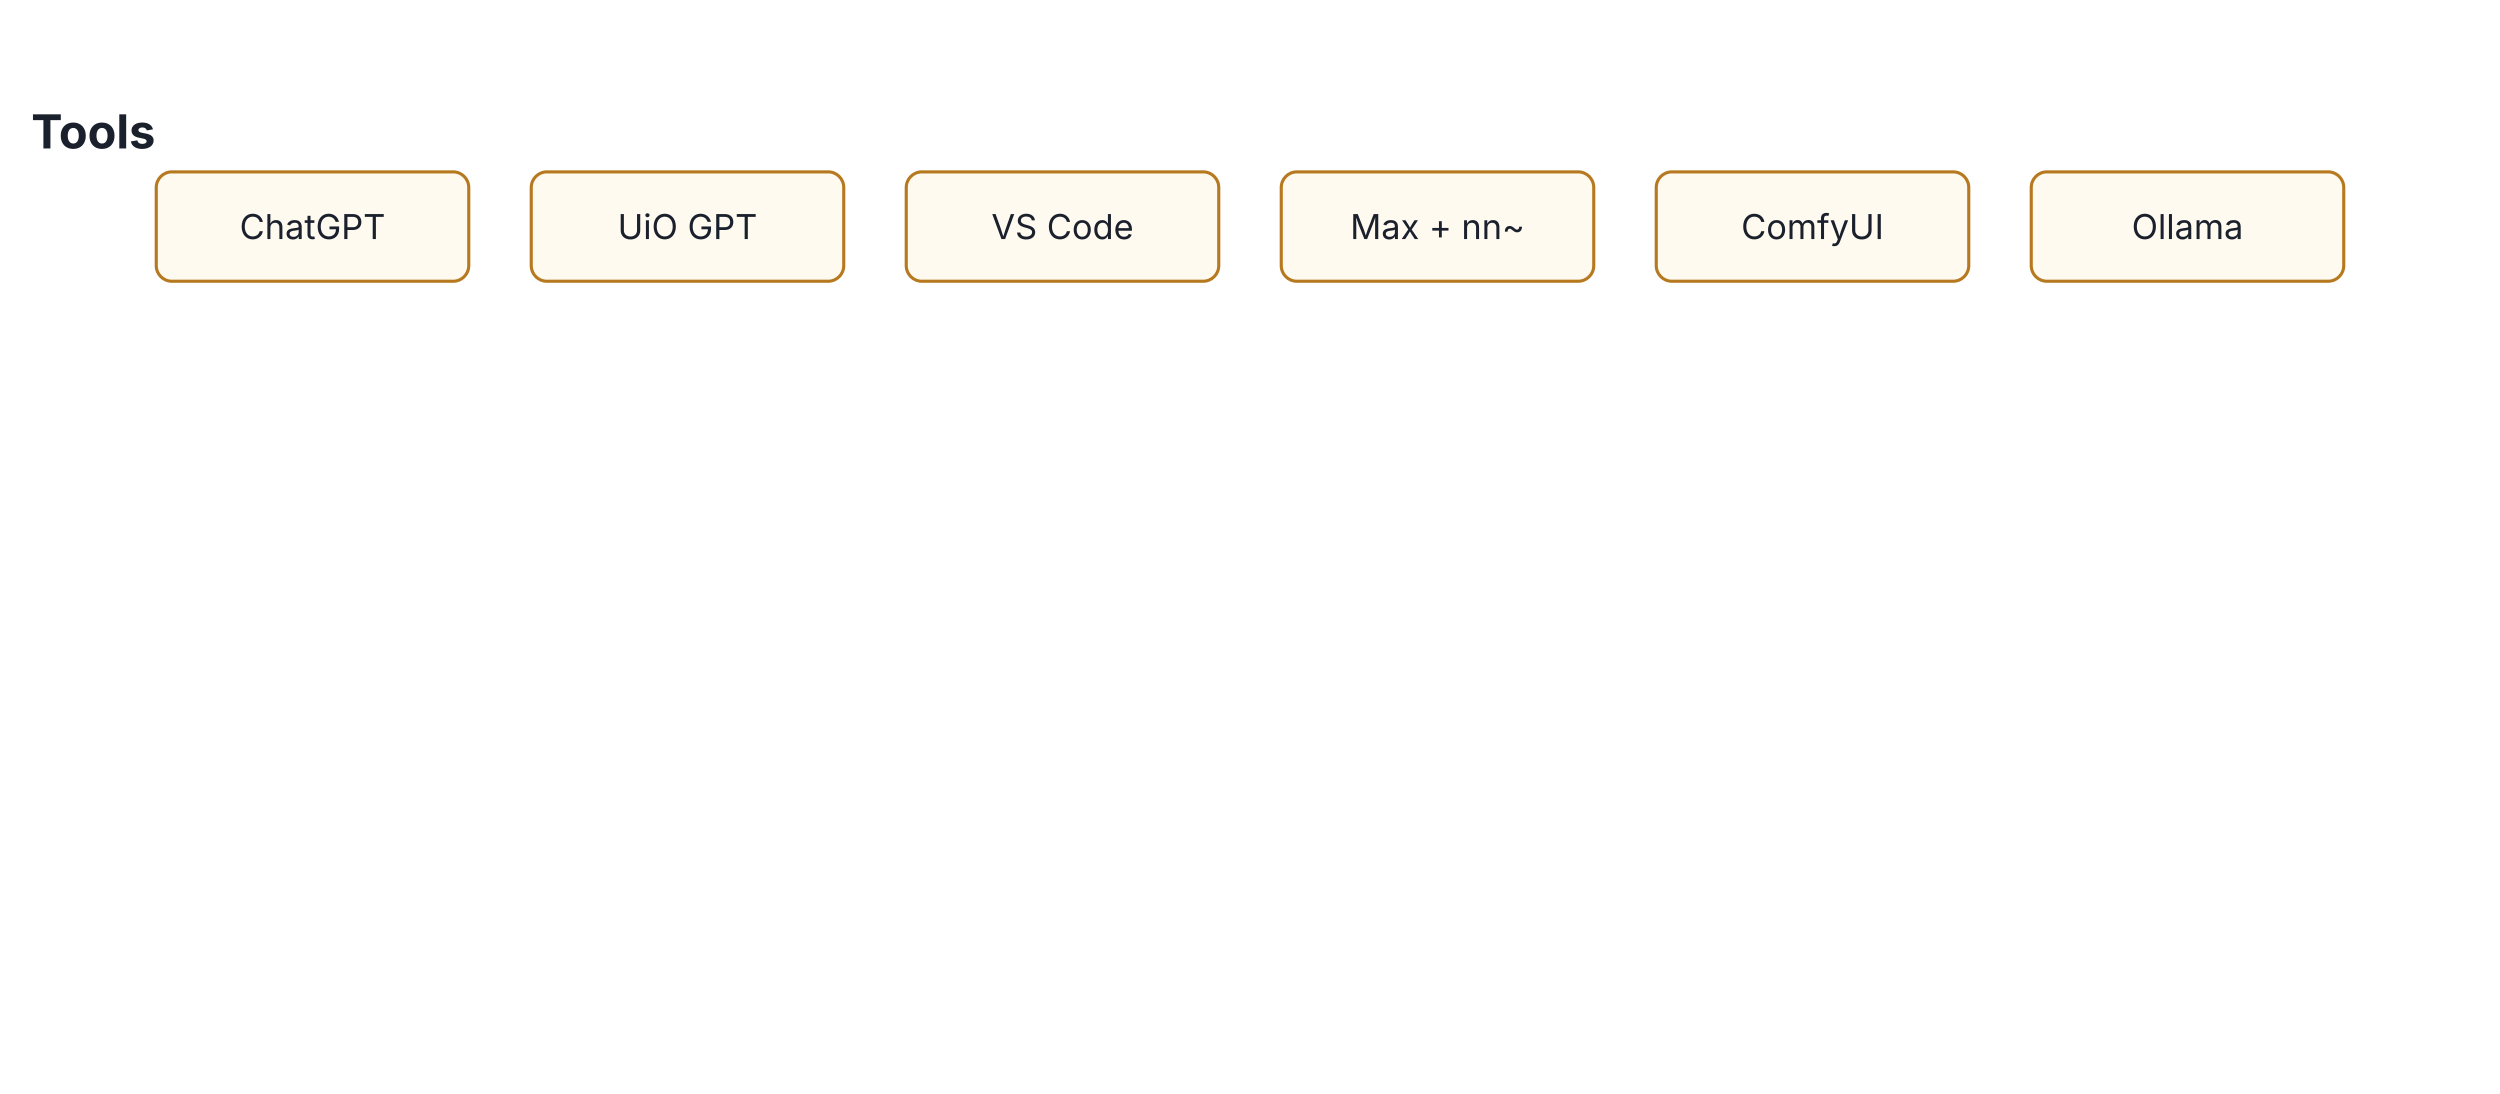
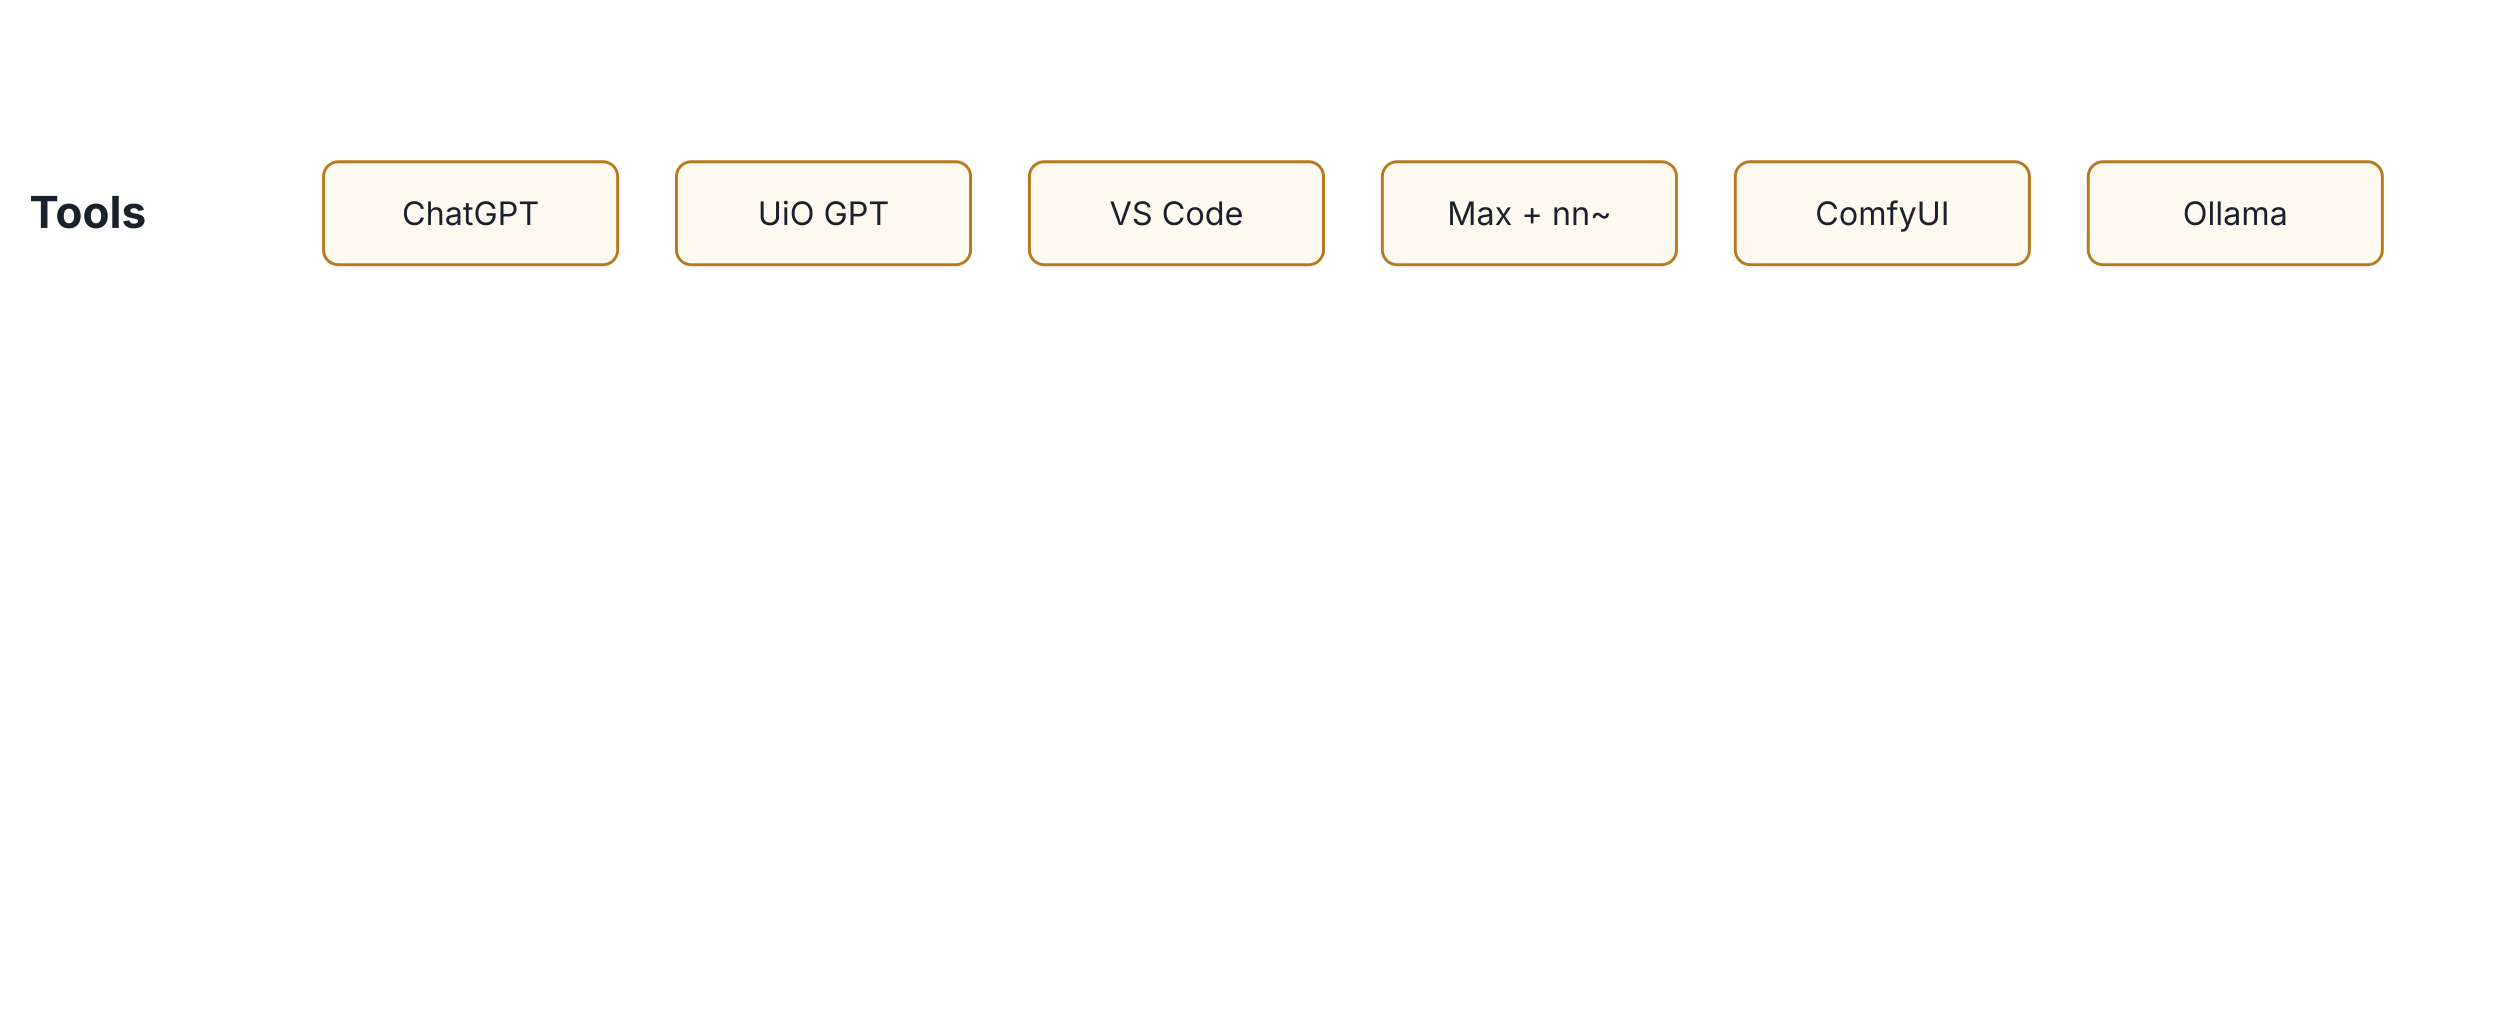
- <svg xmlns="http://www.w3.org/2000/svg" viewBox="0 0 1600 700" font-family="Inter, Helvetica Neue, Helvetica, Arial, sans-serif">
+ <svg xmlns="http://www.w3.org/2000/svg" viewBox="0 0 1700 700" font-family="Inter, Helvetica Neue, Helvetica, Arial, sans-serif">
  <defs />
-   <text x="20" y="95" text-anchor="start" font-size="30" fill="#1a202c" font-weight="bold">Tools</text>
-   <rect x="100.0" y="110" width="200" height="70" rx="10" fill="#fffaf0" stroke="#b7791f" stroke-width="2" />
-   <text x="200.0" y="153.0" text-anchor="middle" font-size="22" fill="#1a202c" font-weight="normal">ChatGPT</text>
-   <rect x="340.0" y="110" width="200" height="70" rx="10" fill="#fffaf0" stroke="#b7791f" stroke-width="2" />
-   <text x="440.0" y="153.0" text-anchor="middle" font-size="22" fill="#1a202c" font-weight="normal">UiO GPT</text>
-   <rect x="580.0" y="110" width="200" height="70" rx="10" fill="#fffaf0" stroke="#b7791f" stroke-width="2" />
-   <text x="680.0" y="153.0" text-anchor="middle" font-size="22" fill="#1a202c" font-weight="normal">VS Code</text>
-   <rect x="820.0" y="110" width="200" height="70" rx="10" fill="#fffaf0" stroke="#b7791f" stroke-width="2" />
-   <text x="920.0" y="153.0" text-anchor="middle" font-size="22" fill="#1a202c" font-weight="normal">Max + nn~</text>
-   <rect x="1060.0" y="110" width="200" height="70" rx="10" fill="#fffaf0" stroke="#b7791f" stroke-width="2" />
-   <text x="1160.0" y="153.0" text-anchor="middle" font-size="22" fill="#1a202c" font-weight="normal">ComfyUI</text>
-   <rect x="1300.0" y="110" width="200" height="70" rx="10" fill="#fffaf0" stroke="#b7791f" stroke-width="2" />
-   <text x="1400.0" y="153.0" text-anchor="middle" font-size="22" fill="#1a202c" font-weight="normal">Ollama</text>
+   <text x="20" y="155.0" text-anchor="start" font-size="30" fill="#1a202c" font-weight="bold">Tools</text>
+   <rect x="220.0" y="110" width="200" height="70" rx="10" fill="#fffaf0" stroke="#b7791f" stroke-width="2" />
+   <text x="320.0" y="153.0" text-anchor="middle" font-size="22" fill="#1a202c" font-weight="normal">ChatGPT</text>
+   <rect x="460.0" y="110" width="200" height="70" rx="10" fill="#fffaf0" stroke="#b7791f" stroke-width="2" />
+   <text x="560.0" y="153.0" text-anchor="middle" font-size="22" fill="#1a202c" font-weight="normal">UiO GPT</text>
+   <rect x="700.0" y="110" width="200" height="70" rx="10" fill="#fffaf0" stroke="#b7791f" stroke-width="2" />
+   <text x="800.0" y="153.0" text-anchor="middle" font-size="22" fill="#1a202c" font-weight="normal">VS Code</text>
+   <rect x="940.0" y="110" width="200" height="70" rx="10" fill="#fffaf0" stroke="#b7791f" stroke-width="2" />
+   <text x="1040.0" y="153.0" text-anchor="middle" font-size="22" fill="#1a202c" font-weight="normal">Max + nn~</text>
+   <rect x="1180.0" y="110" width="200" height="70" rx="10" fill="#fffaf0" stroke="#b7791f" stroke-width="2" />
+   <text x="1280.0" y="153.0" text-anchor="middle" font-size="22" fill="#1a202c" font-weight="normal">ComfyUI</text>
+   <rect x="1420.0" y="110" width="200" height="70" rx="10" fill="#fffaf0" stroke="#b7791f" stroke-width="2" />
+   <text x="1520.0" y="153.0" text-anchor="middle" font-size="22" fill="#1a202c" font-weight="normal">Ollama</text>
</svg>
